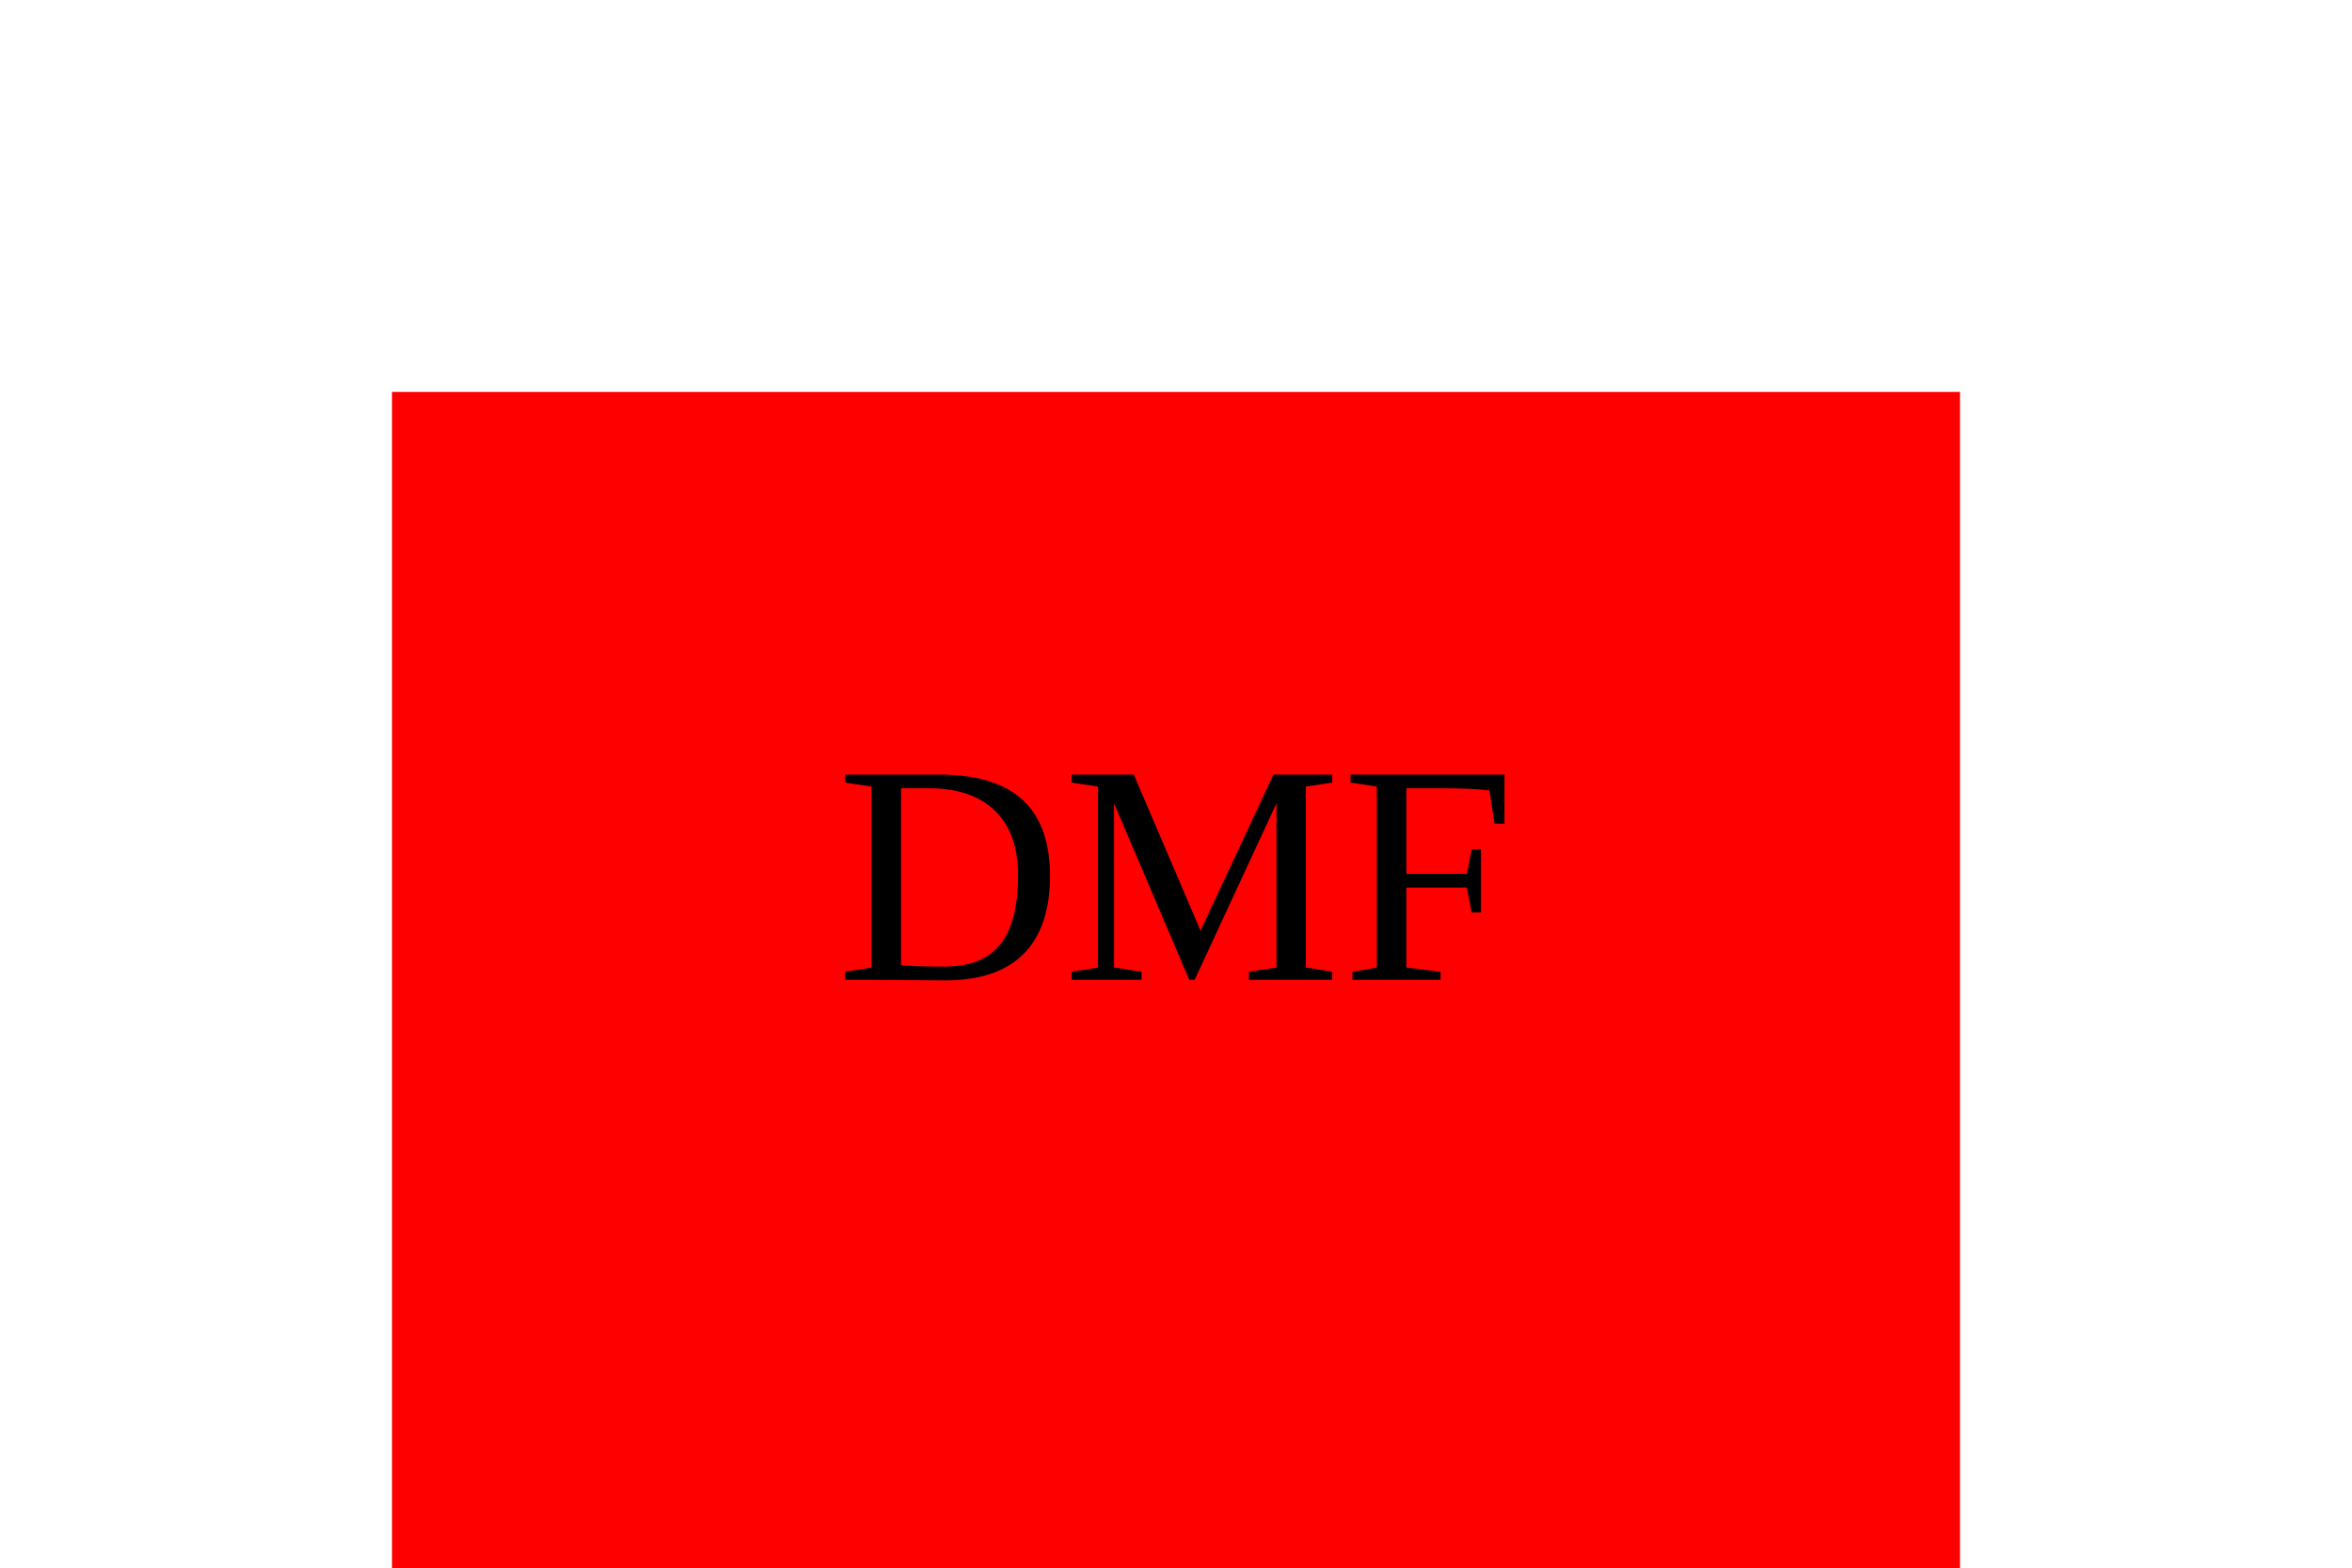
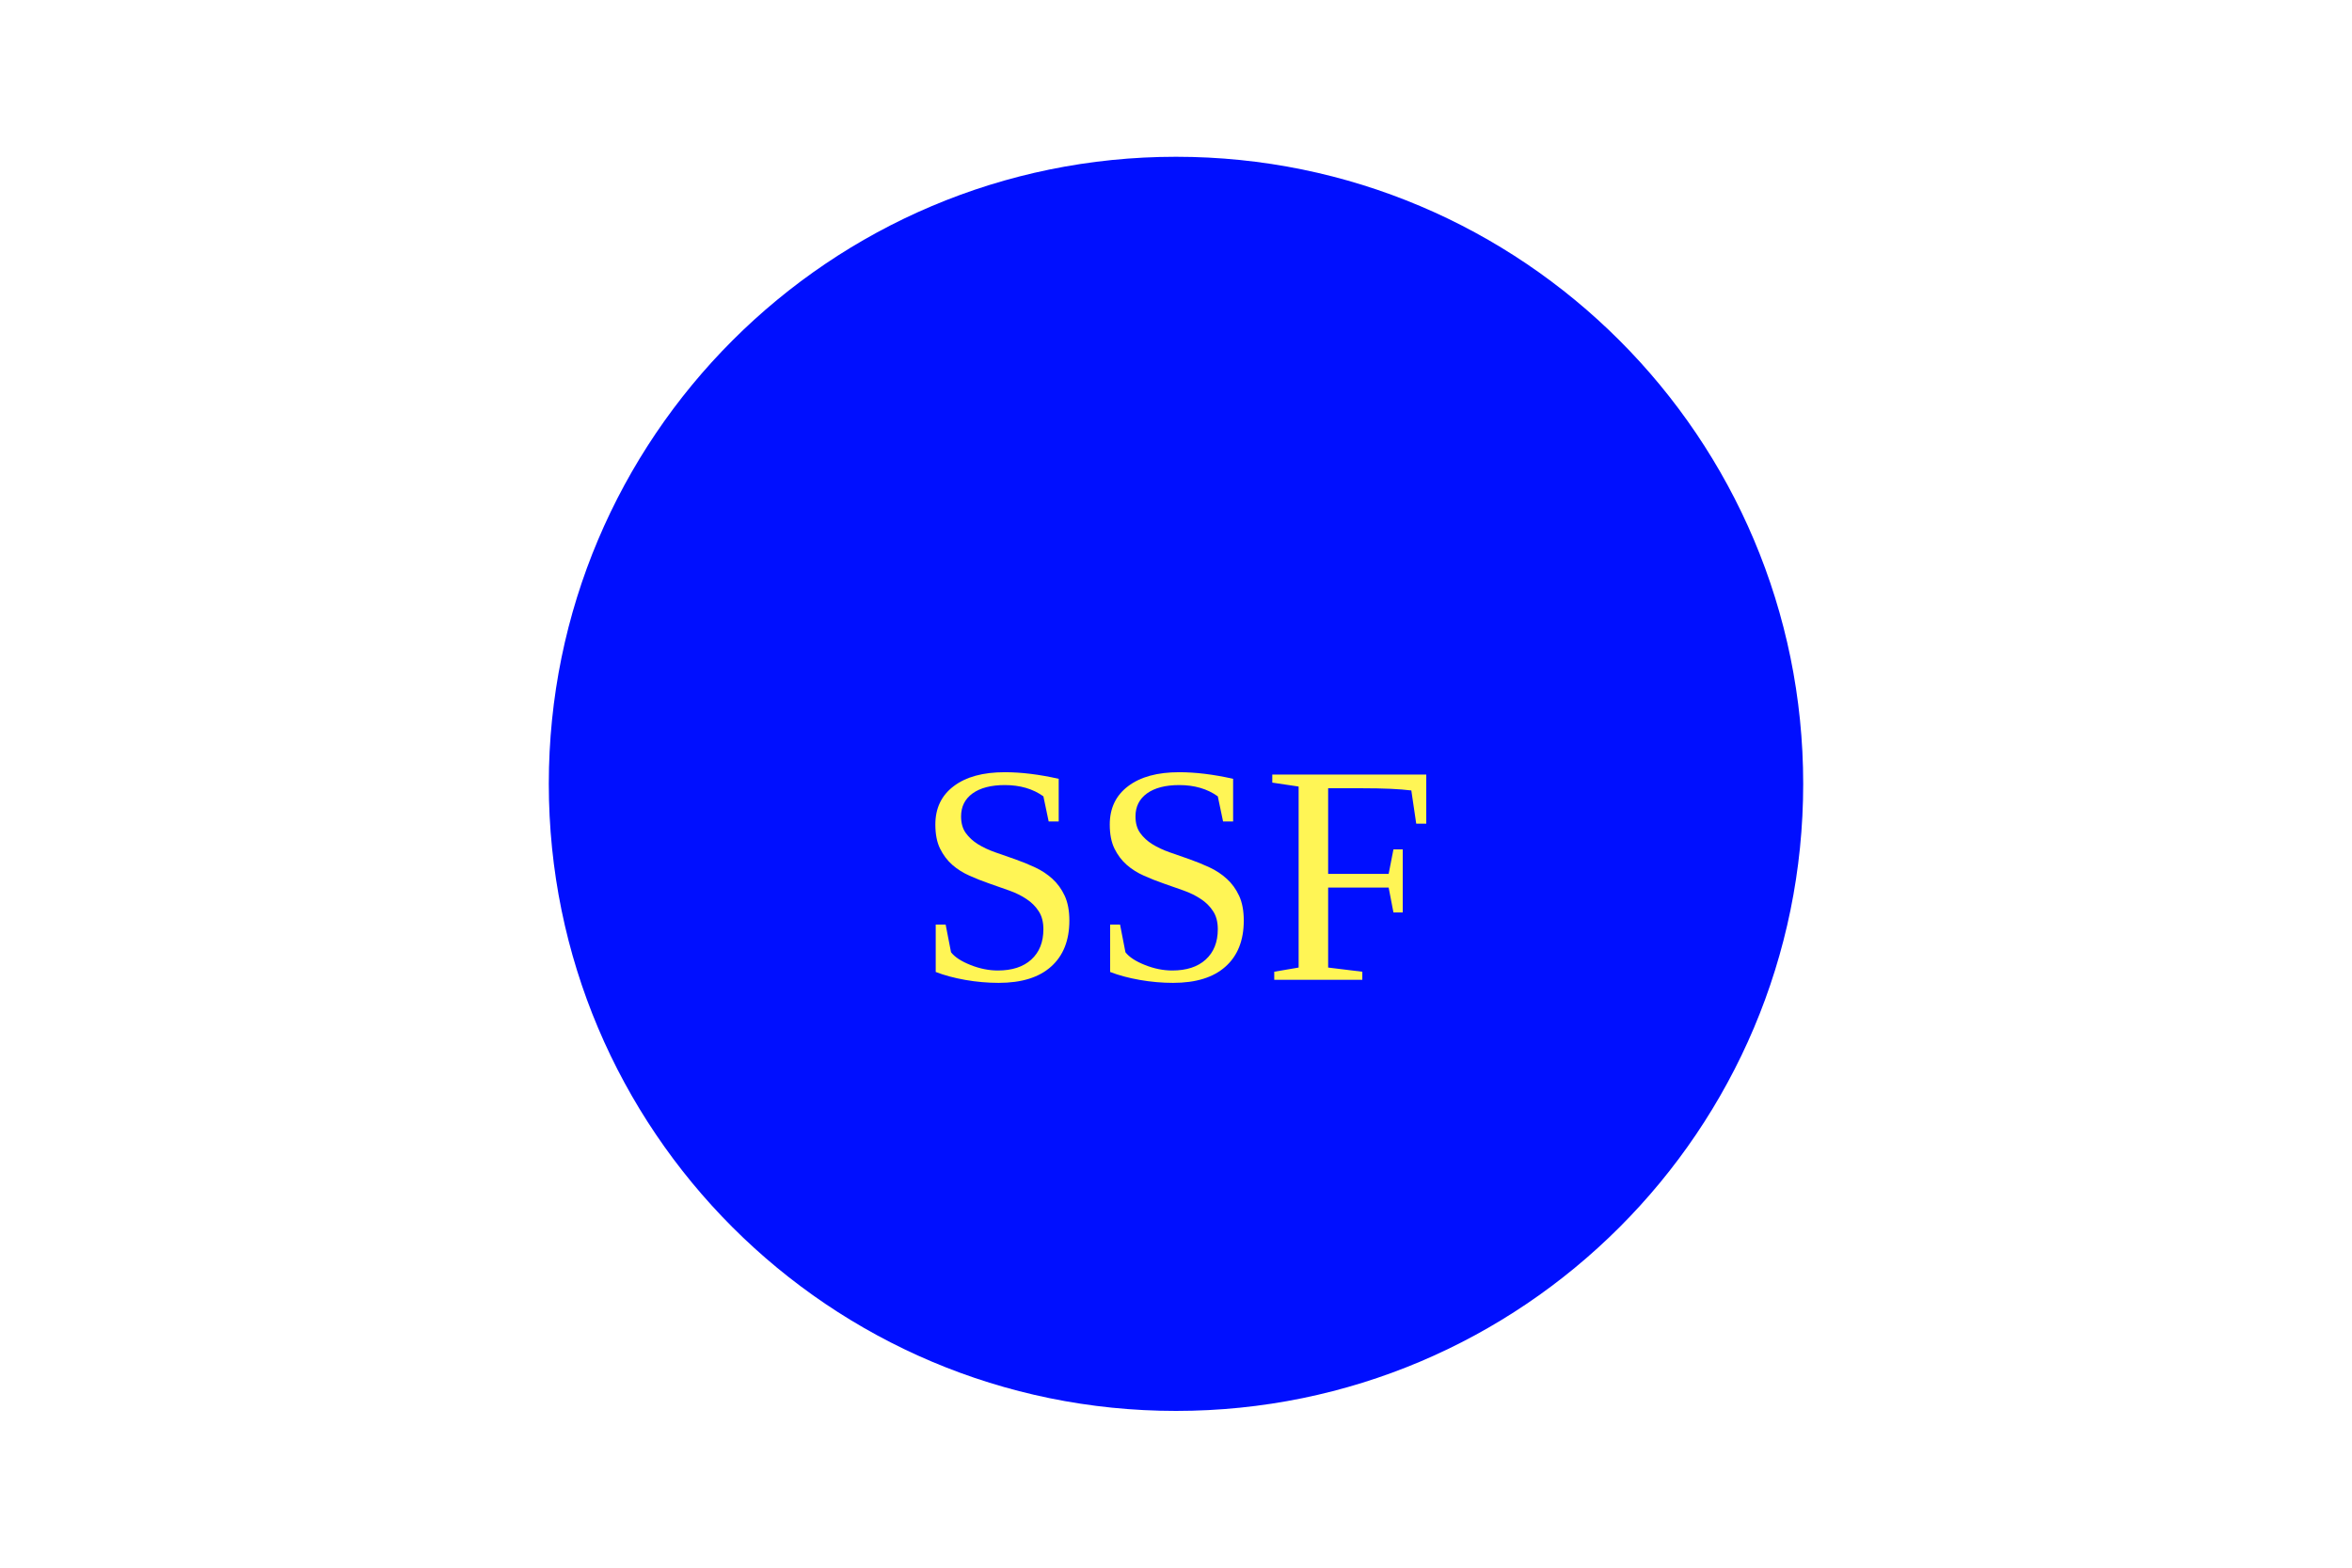
<svg xmlns="http://www.w3.org/2000/svg" version="1.1" width="300" height="200">
-   <rect x="50" y="50" width="200" height="200" fill="red" />
-   <text x="150" y="125" font-size="40" text-anchor="middle" fill="black">DMF</text>
+   <circle cx="150" cy="100" r="80" fill="#000FFF" />
+   <text x="150" y="125" font-size="40" text-anchor="middle" fill="#FFF555">SSF</text>
</svg>
